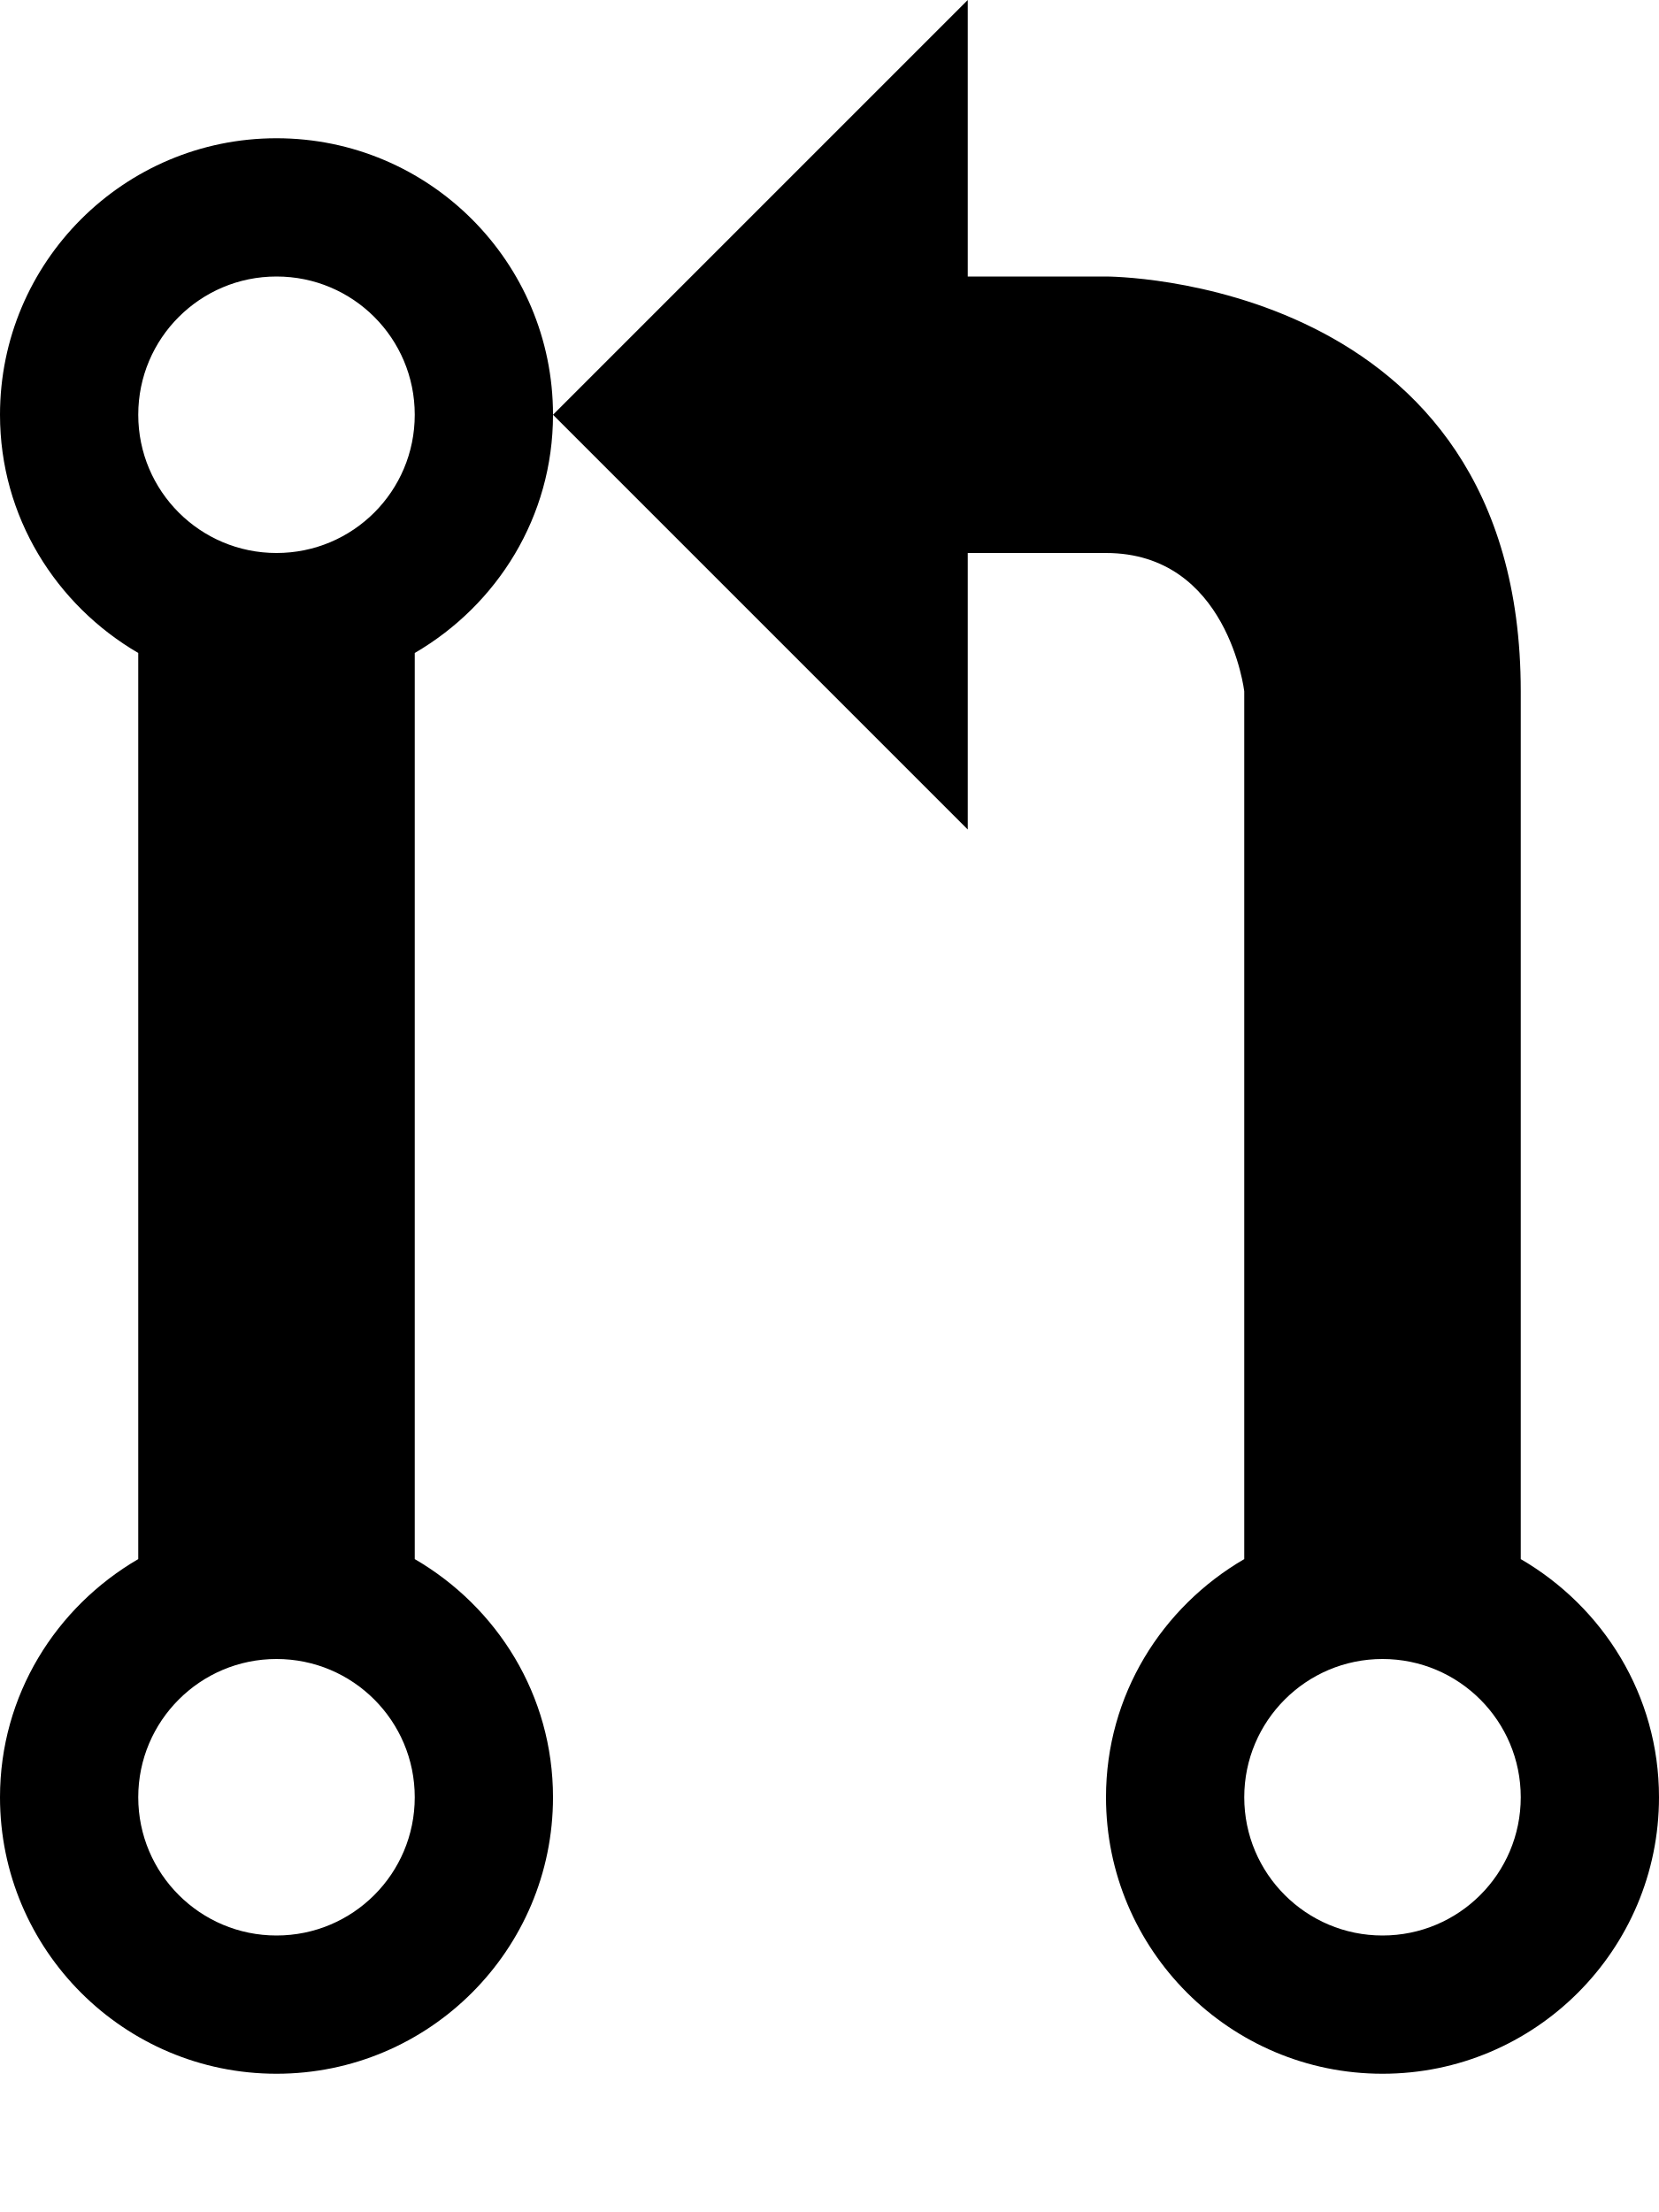
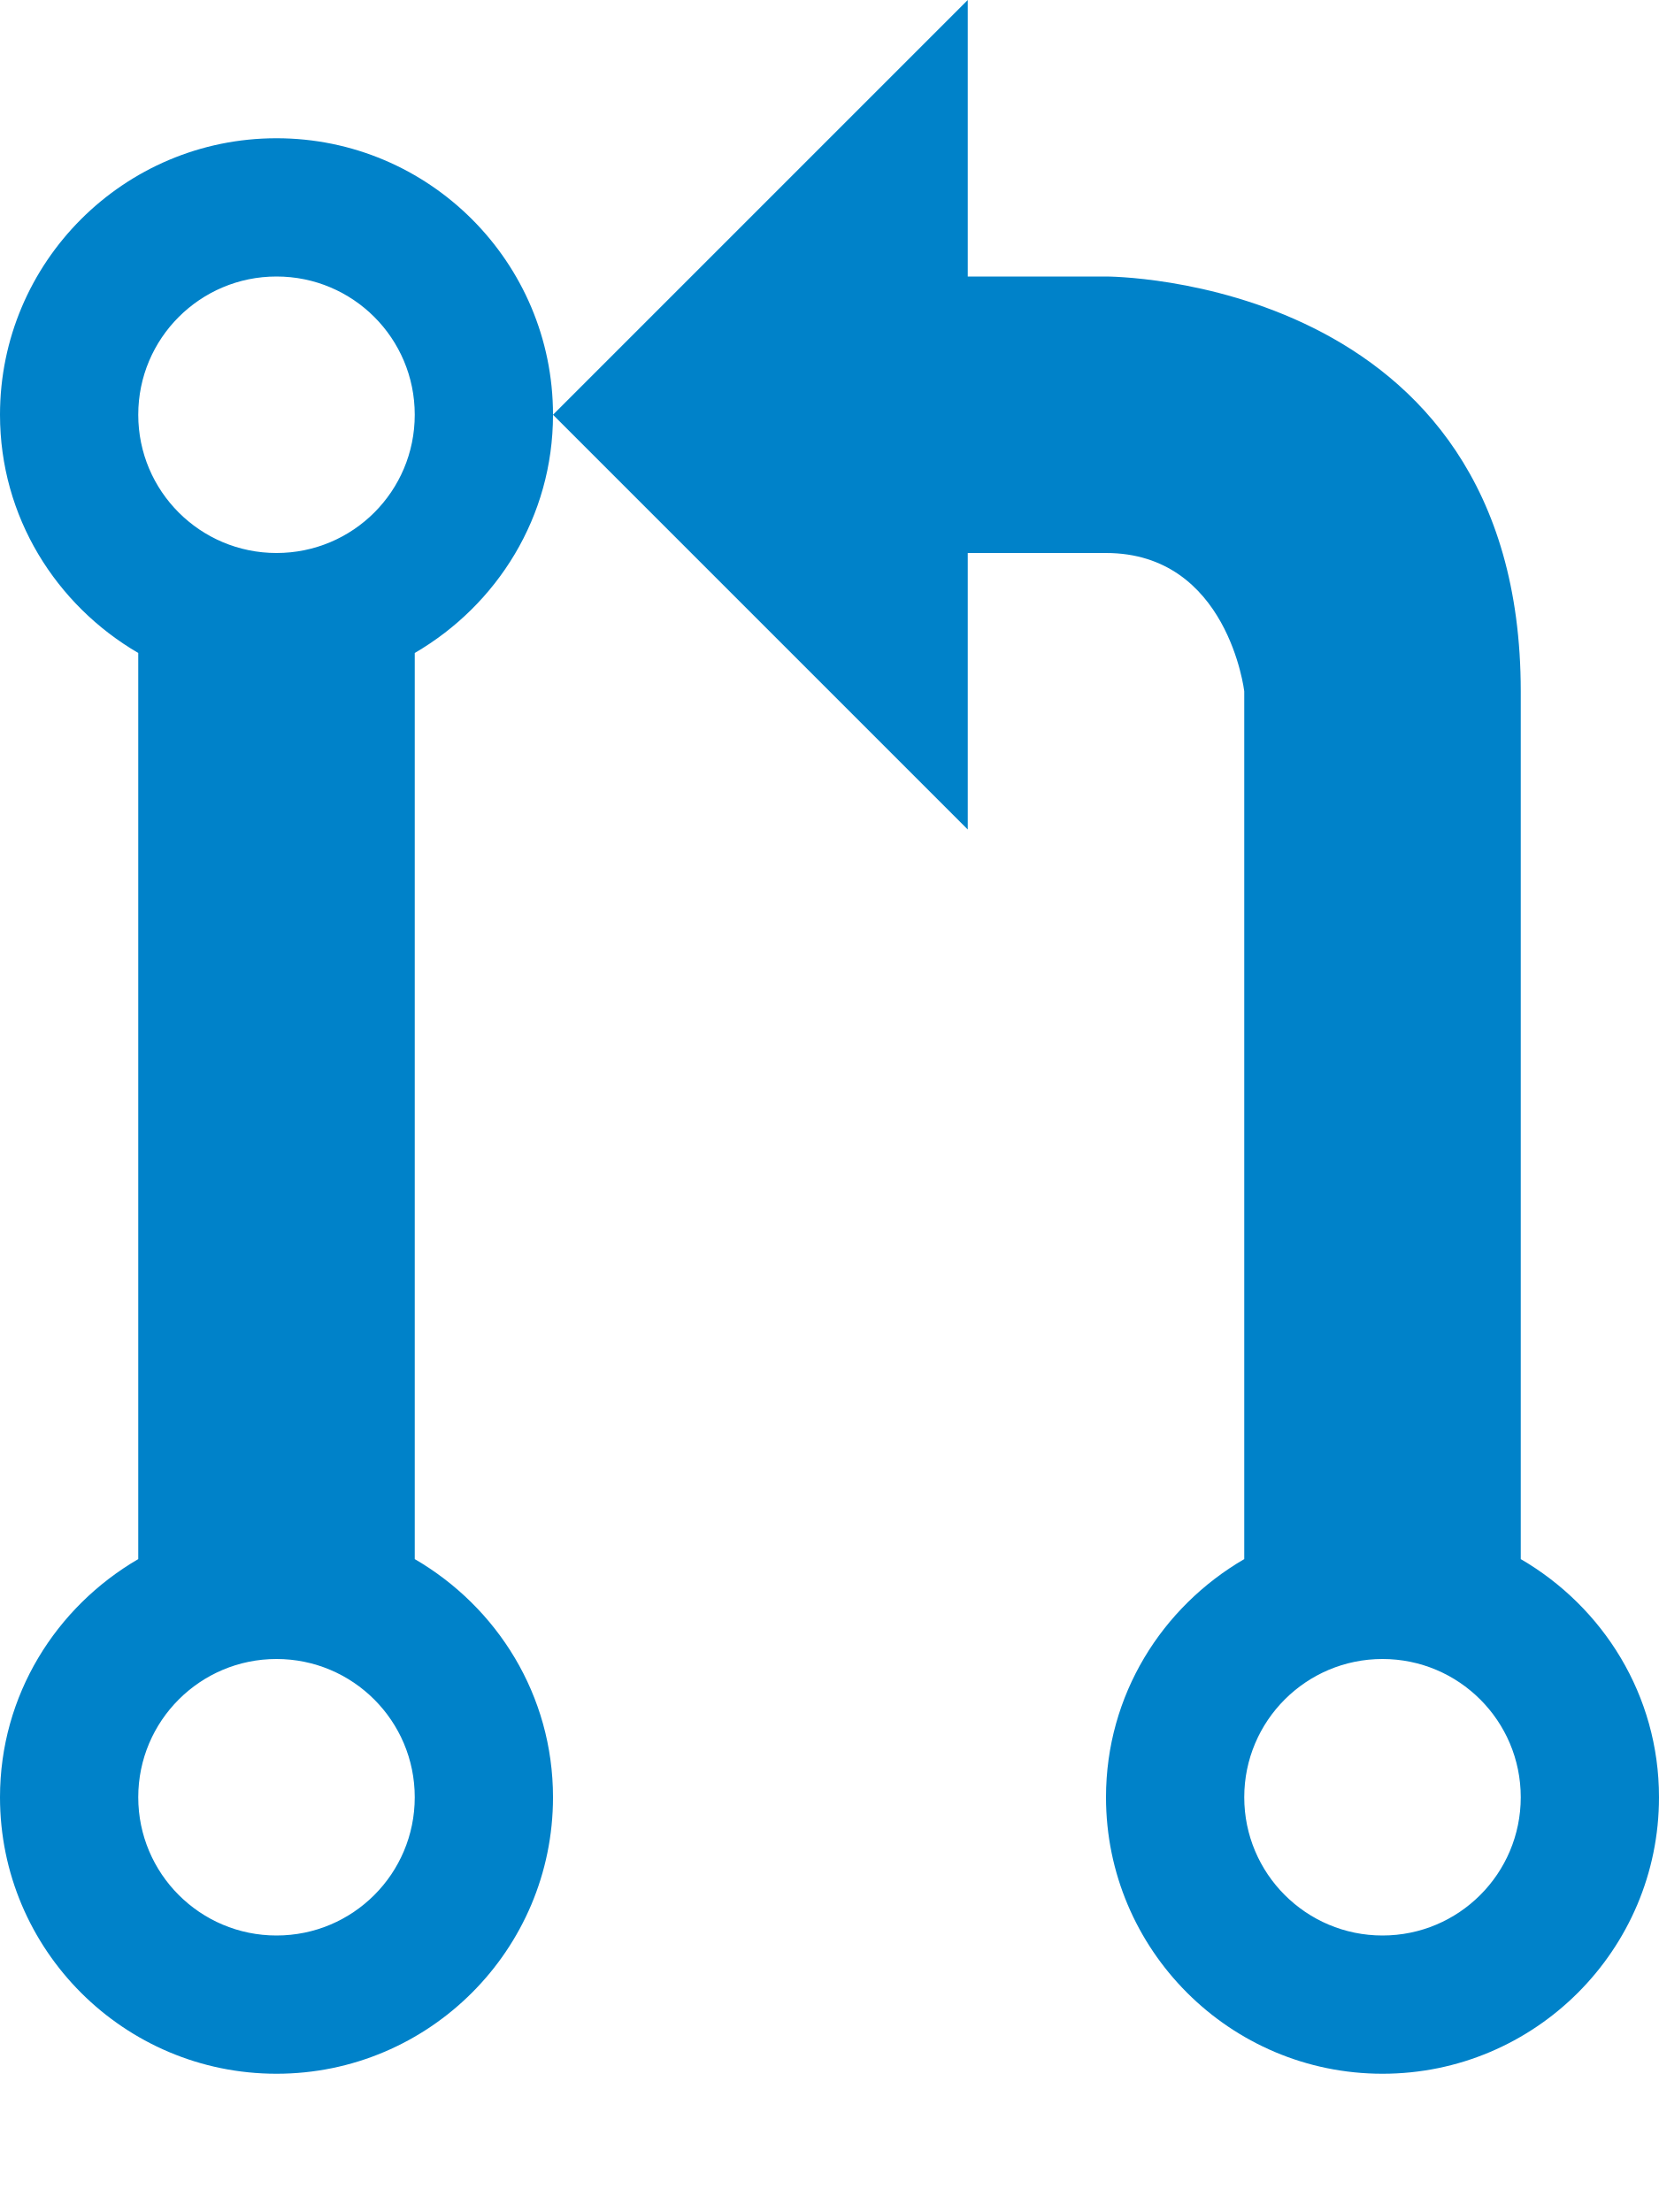
<svg xmlns="http://www.w3.org/2000/svg" height="1024" width="768">
-   <path d="M128 64C57.344 64 0 121.344 0 192c0 47.219 25.906 88.062 64 110.281V721.75C25.906 743.938 0 784.75 0 832c0 70.625 57.344 128 128 128s128-57.375 128-128c0-47.25-25.844-88.062-64-110.25V302.281c38.156-22.219 64-63.062 64-110.281C256 121.344 198.656 64 128 64zM128 896c-35.312 0-64-28.625-64-64 0-35.312 28.688-64 64-64 35.406 0 64 28.688 64 64C192 867.375 163.406 896 128 896zM128 256c-35.312 0-64-28.594-64-64s28.688-64 64-64c35.406 0 64 28.594 64 64S163.406 256 128 256zM704 721.75V320c0-192.5-192-192-192-192h-64V0L256 192l192 192V256c0 0 26.688 0 64 0 56.438 0 64 64 64 64v401.75c-38.125 22.188-64 62.938-64 110.25 0 70.625 57.375 128 128 128s128-57.375 128-128C768 784.75 742.125 743.938 704 721.75zM640 896c-35.312 0-64-28.625-64-64 0-35.312 28.688-64 64-64 35.375 0 64 28.688 64 64C704 867.375 675.375 896 640 896z" />
+   <path fill="#0082c9" d="M128 64C57.34 64 0 121.34 0 192c0 47.22 25.9 88.06 64 110.28v419.47C25.9 743.94 0 784.75 0 832c0 70.63 57.34 128 128 128s128-57.38 128-128c0-47.25-25.84-88.06-64-110.25V302.28c38.16-22.22 64-63.06 64-110.28 0-70.66-57.34-128-128-128zm0 832a64 64 0 1164-64c0 35.38-28.6 64-64 64zm0-640c-35.31 0-64-28.6-64-64s28.69-64 64-64c35.4 0 64 28.6 64 64s-28.6 64-64 64zm576 465.75V320c0-192.5-192-192-192-192h-64V0L256 192l192 192V256h64c56.44 0 64 64 64 64v401.75c-38.13 22.19-64 62.94-64 110.25 0 70.63 57.38 128 128 128s128-57.38 128-128c0-47.25-25.88-88.06-64-110.25zM640 896a64 64 0 110-128 64 64 0 010 128z" />
</svg>
